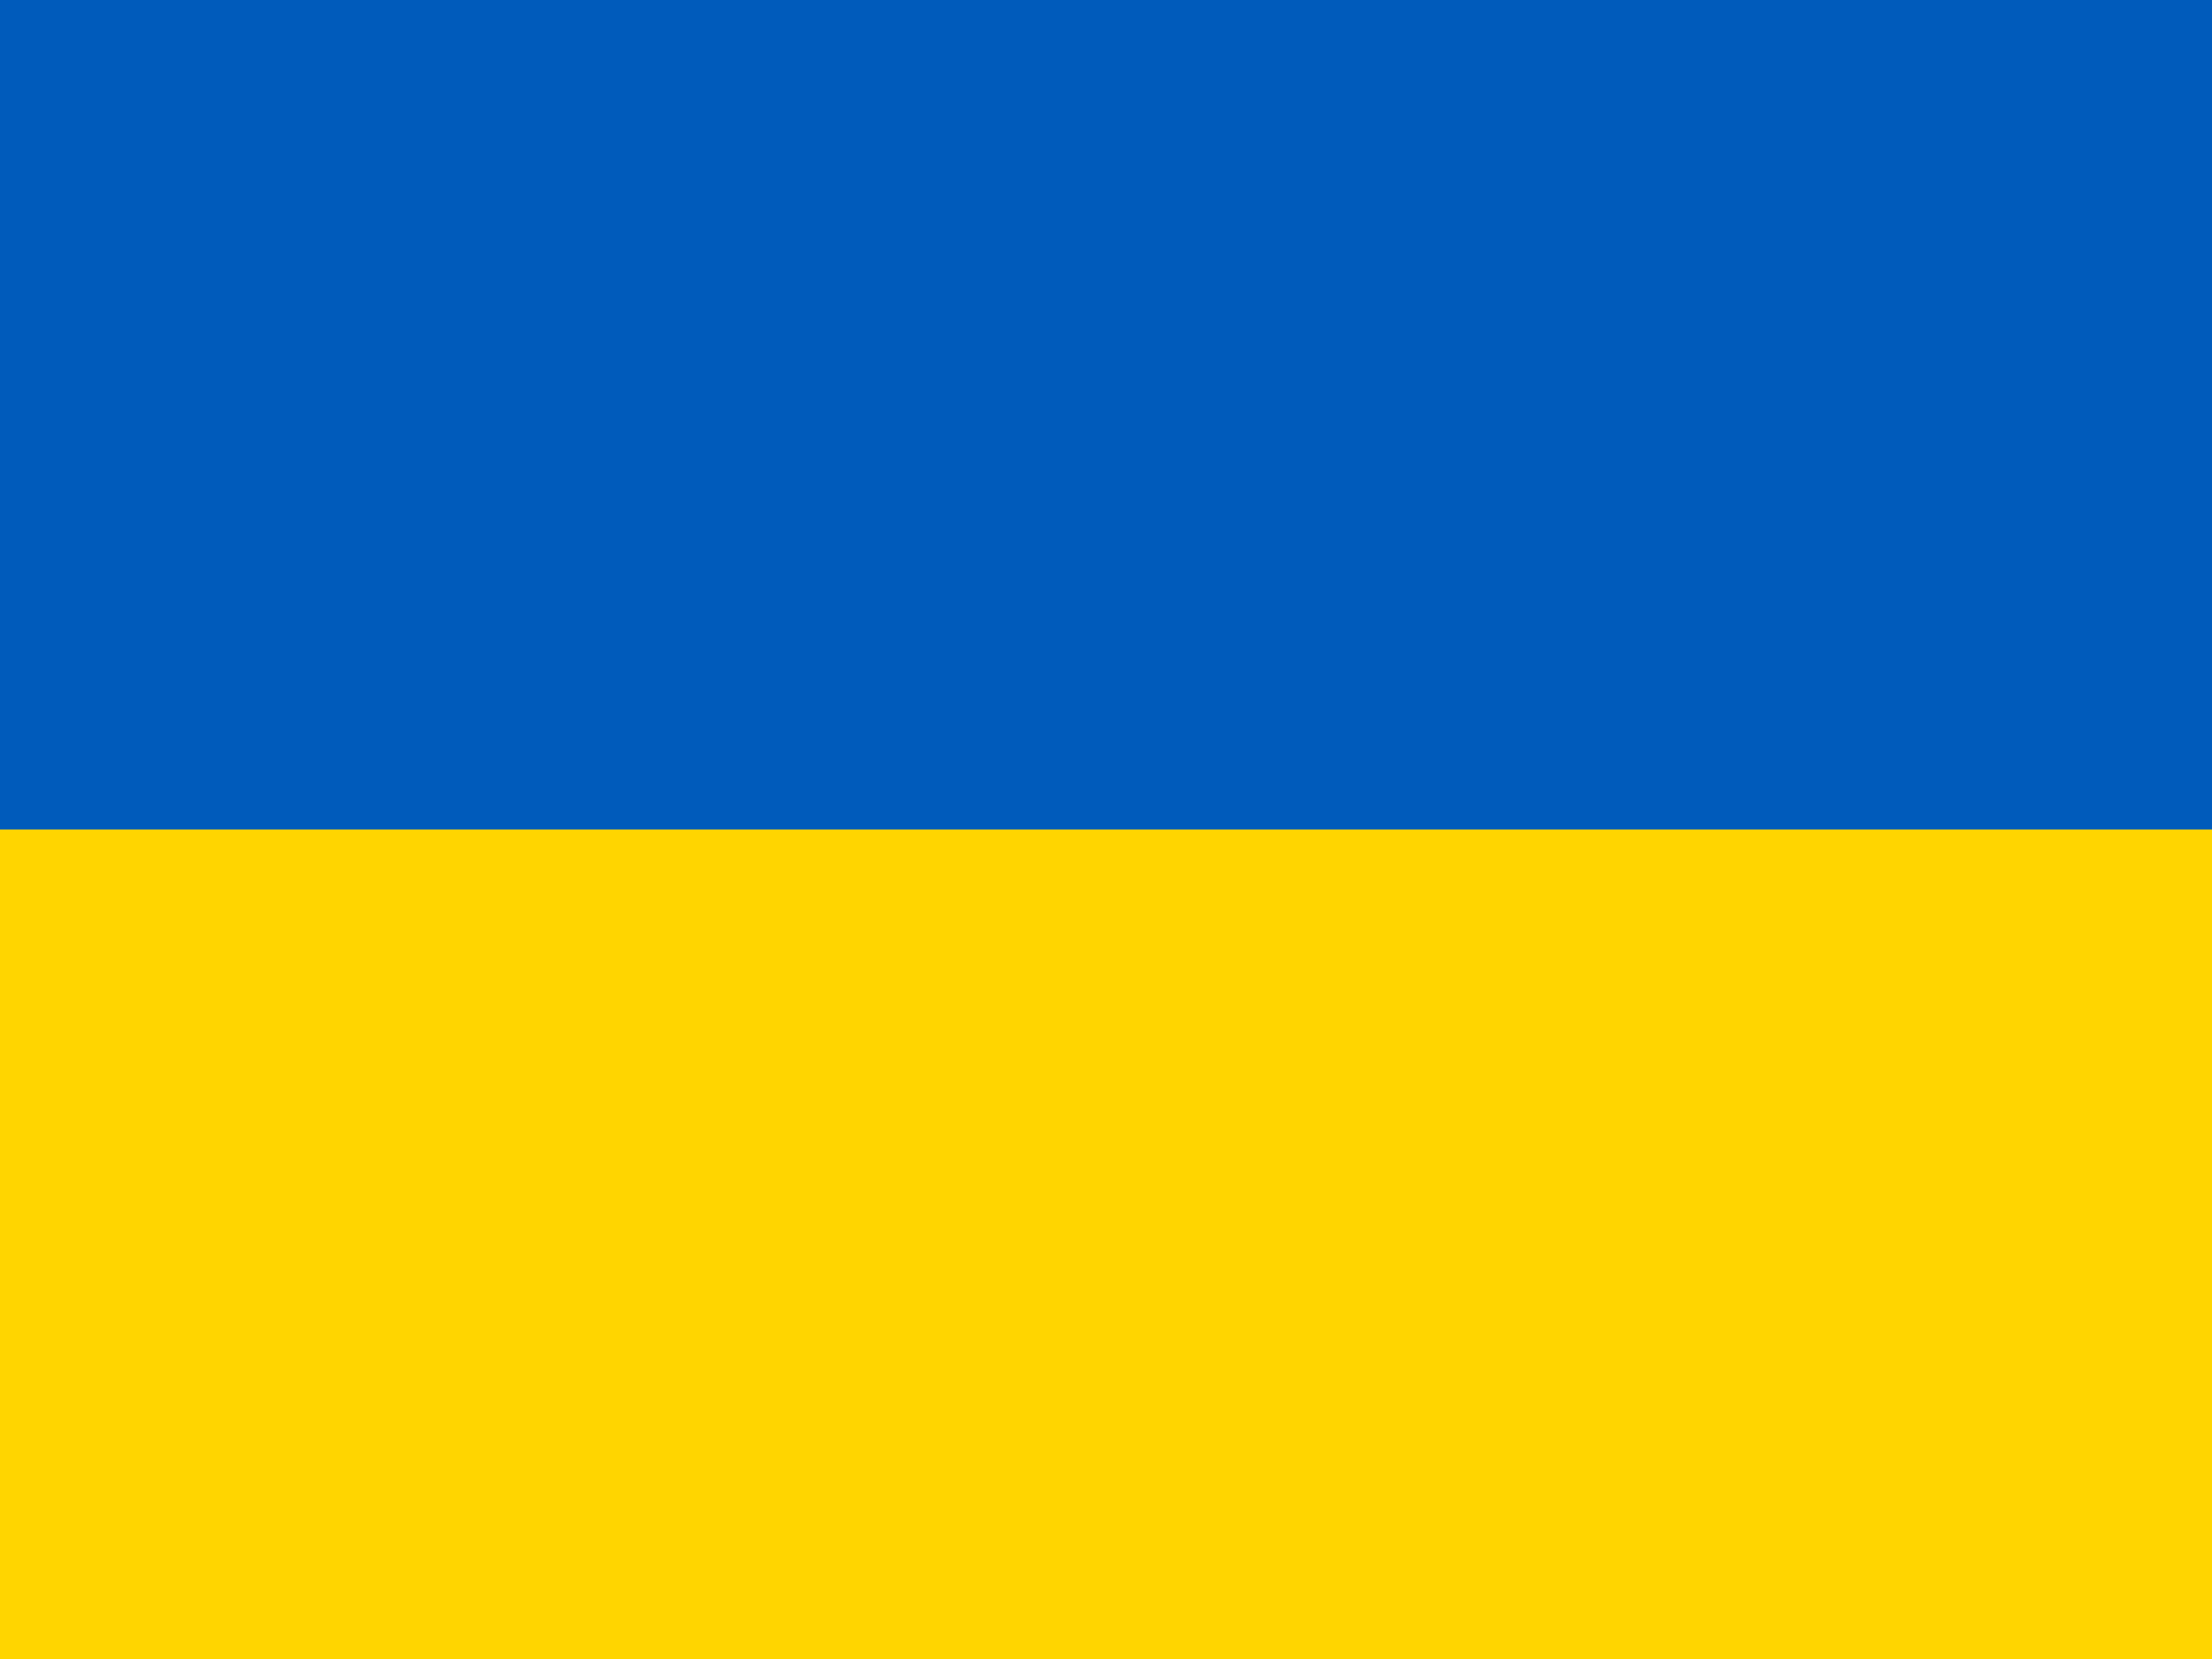
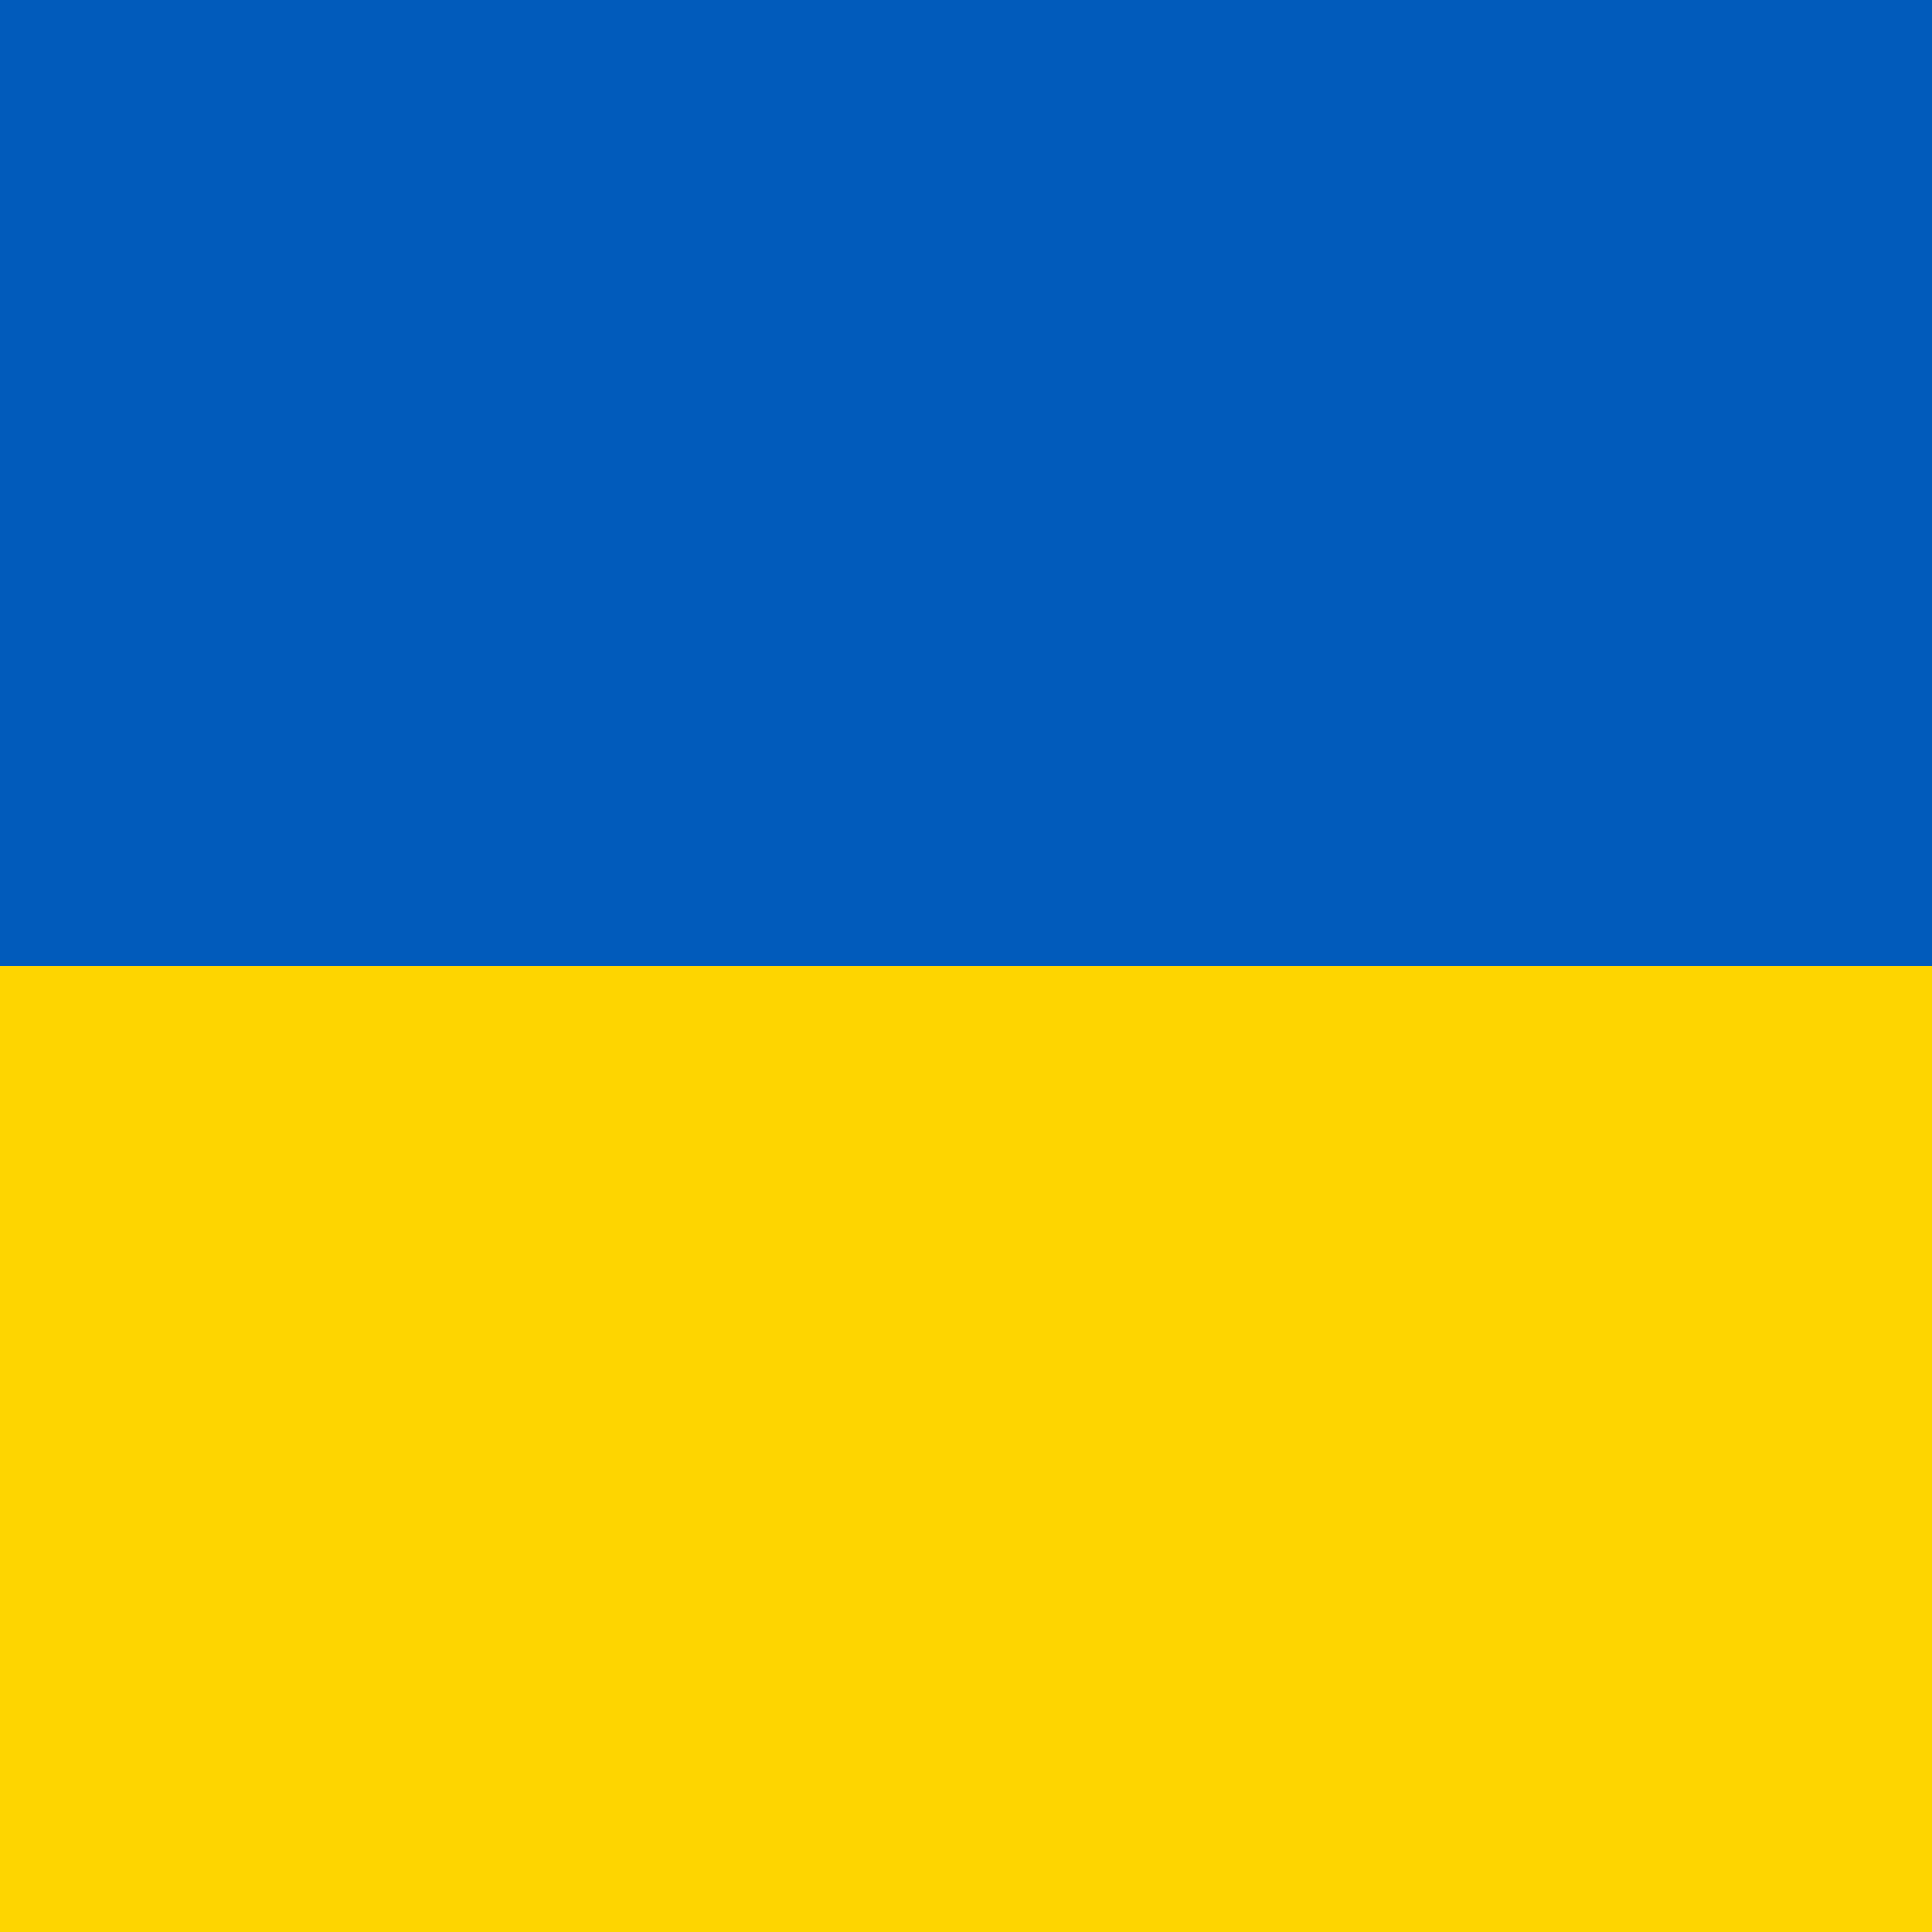
- <svg xmlns="http://www.w3.org/2000/svg" height="480" width="640" viewBox="0 0 640 480">
+ <svg xmlns="http://www.w3.org/2000/svg" height="512" width="512" viewBox="0 0 512 512">
  <g fill-rule="evenodd" stroke-width="1pt">
-     <path fill="#ffd500" d="M0 0h640v480H0z" />
-     <path fill="#005bbb" d="M0 0h640v240H0z" />
+     <path fill="#ffd500" d="M0 0h512.005v512H0z" />
+     <path fill="#005bbb" d="M0 0h512.005v256H0z" />
  </g>
</svg>
